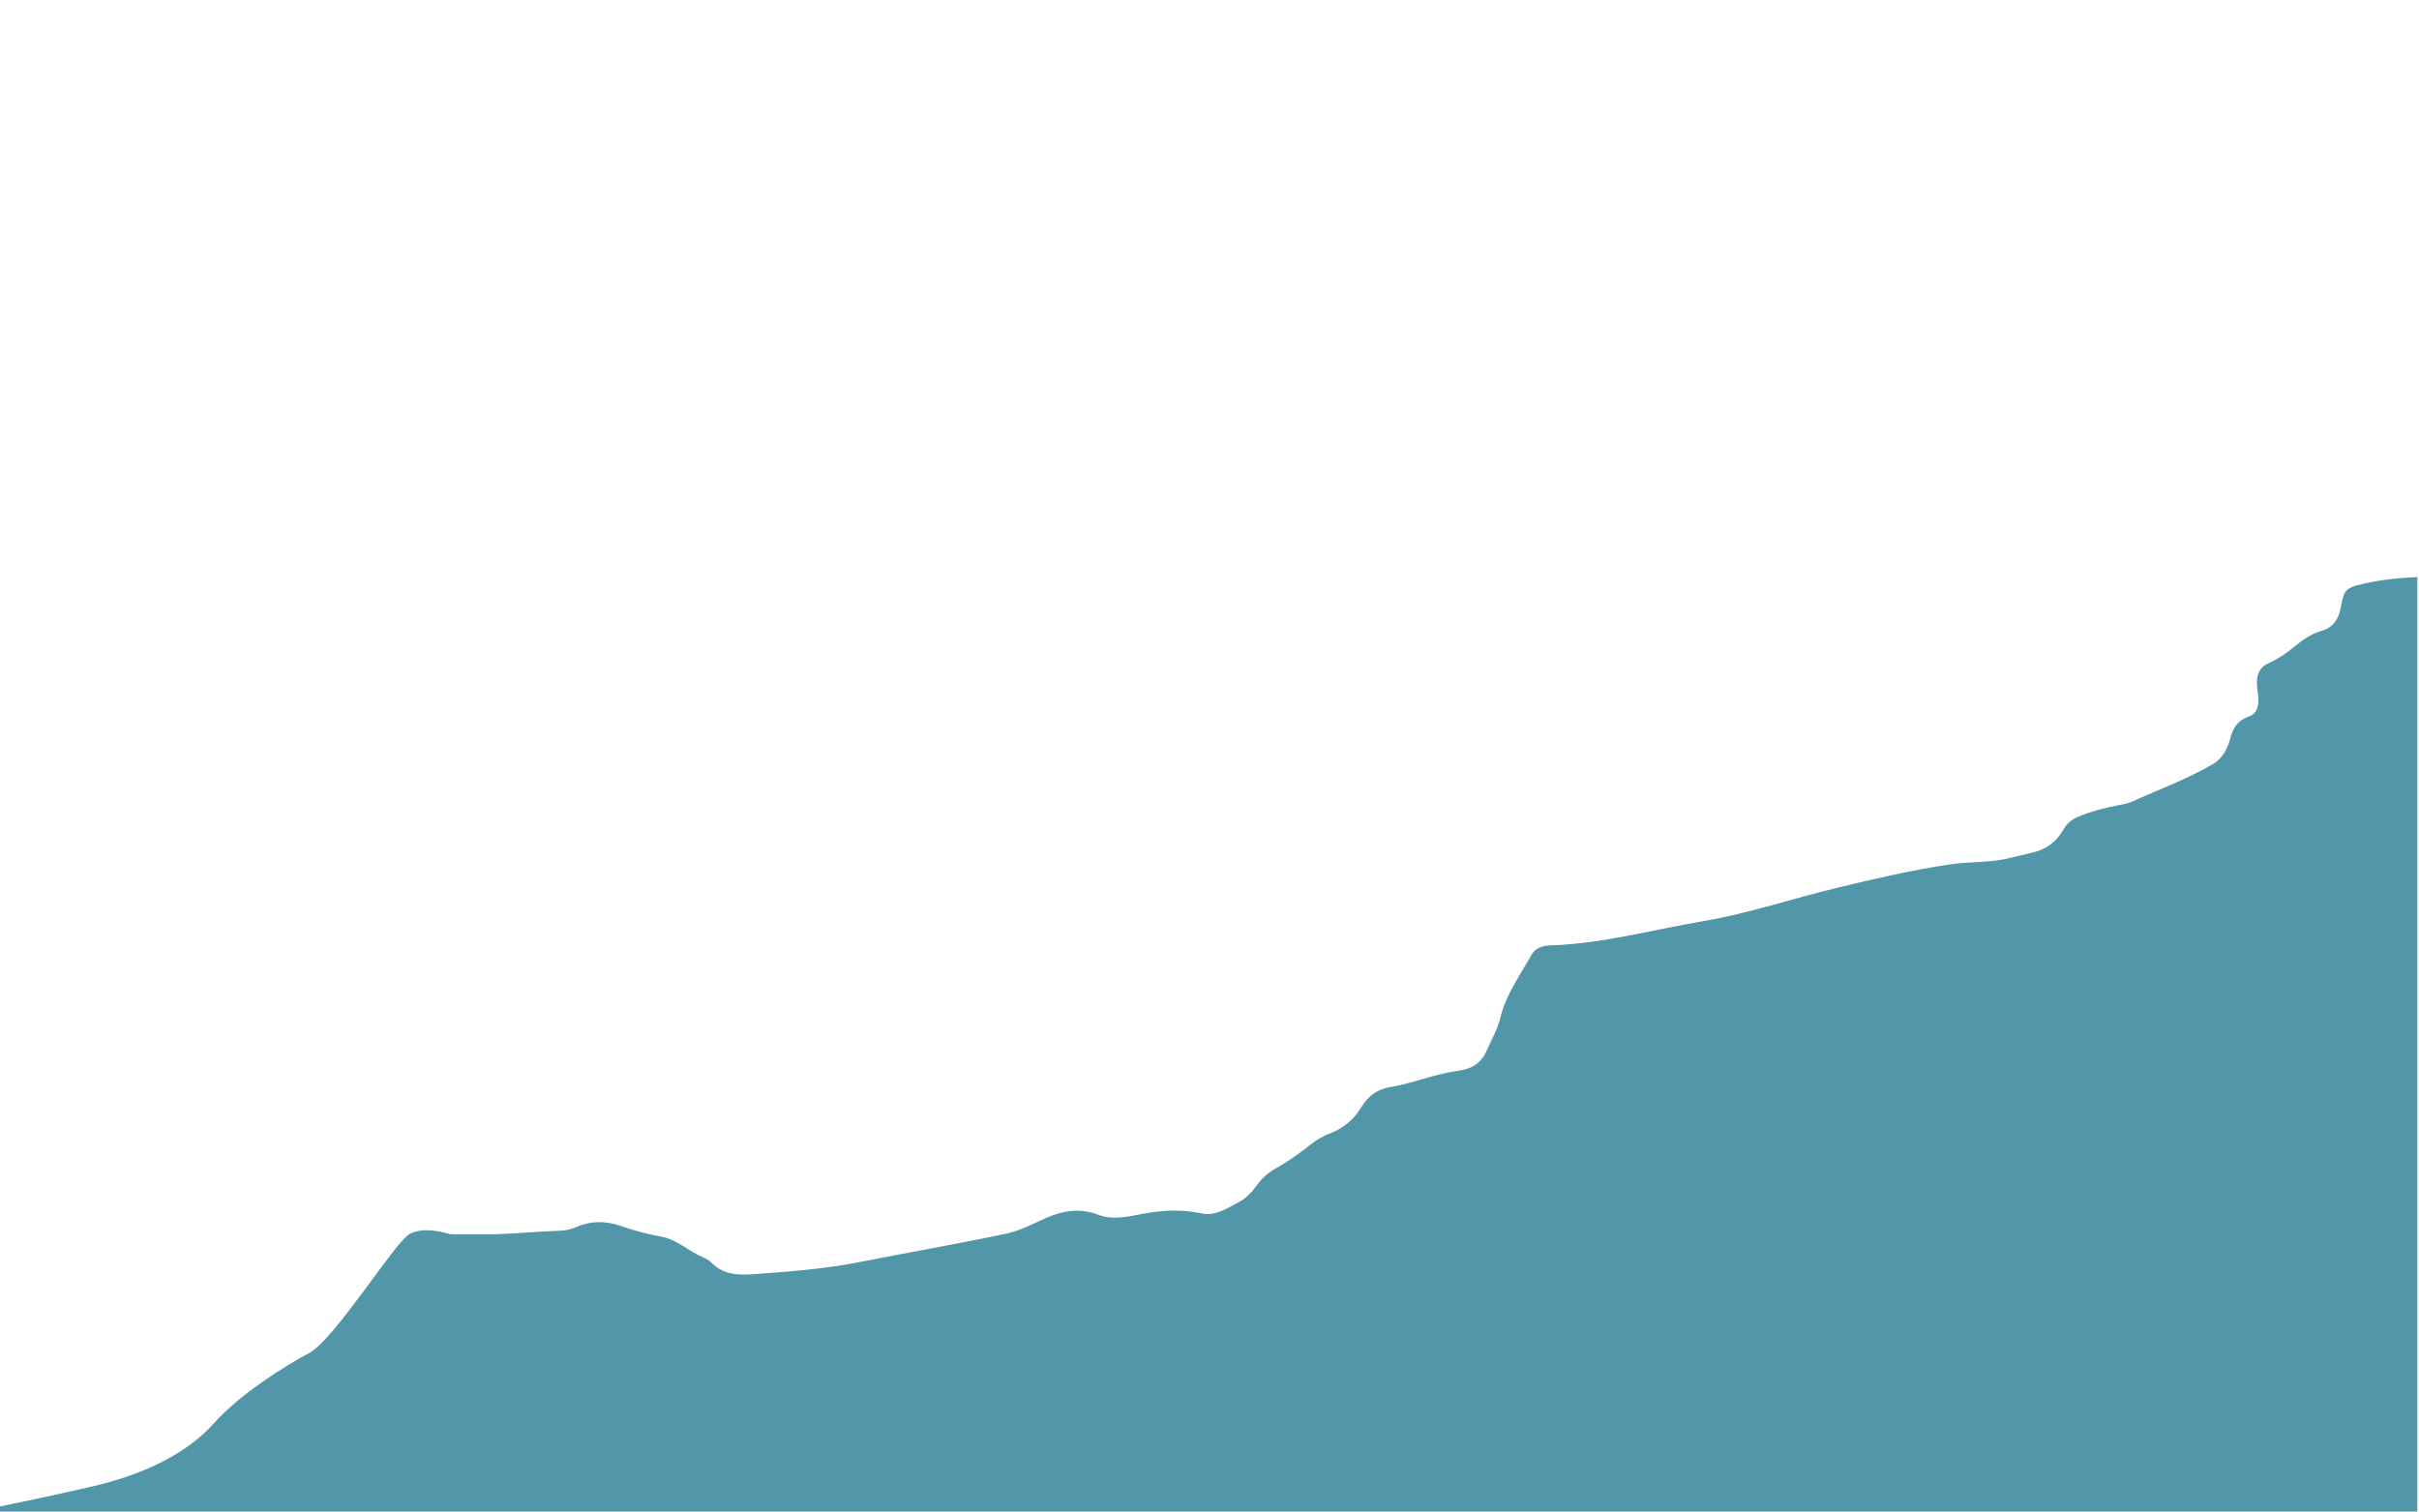
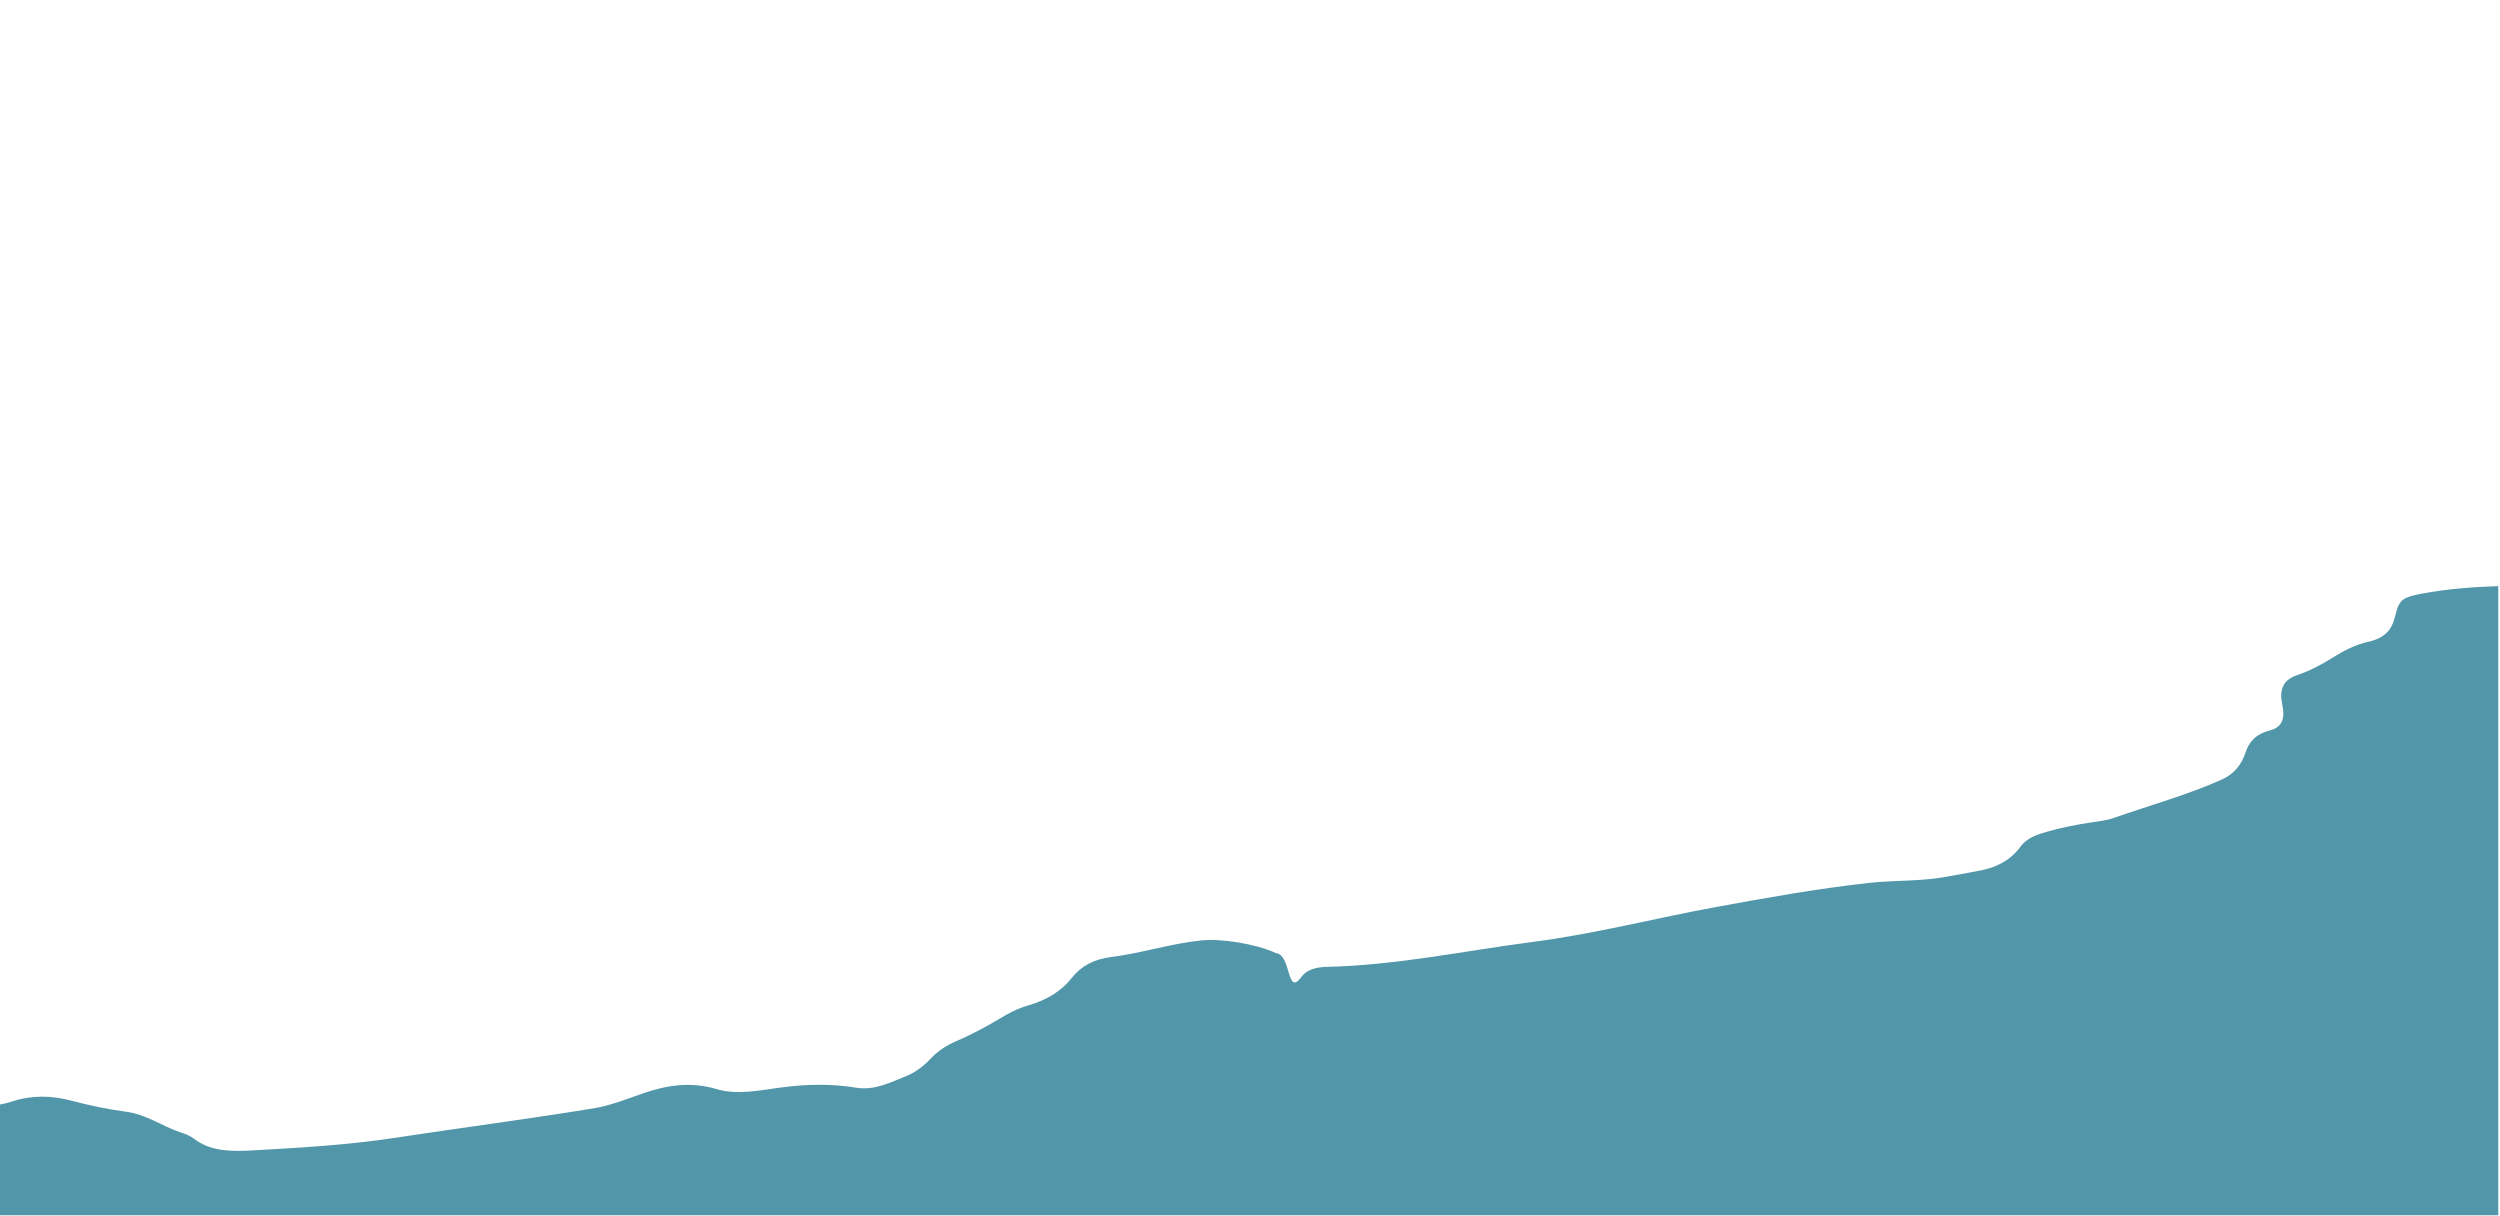
- <svg xmlns="http://www.w3.org/2000/svg" version="1.1" id="Layer_1" x="0px" y="0px" viewBox="0 0 1440 900" enable-background="new 0 0 1440 900" xml:space="preserve">
-   <path fill="#5297A9" d="M1439,343.6c-11.2,0.5-22.4,1.6-33.5,4.3c-8.3,2-10.2,3.4-11.7,11.9c-0.2,0.8-0.3,1.7-0.5,2.5  c-1.3,6.5-4.4,11.3-11.3,13.3c-6,1.7-11.1,5.3-15.9,9.2c-4.9,4.1-10.1,7.6-15.9,10.2c-4.7,2.1-6.4,5.8-6.7,10.6  c-0.2,4,1,7.8,0.9,11.8c-0.1,4.4-1.6,7.9-5.9,9.3c-6.4,2.2-9.3,6.8-10.9,13.1c-1.6,6.2-4.7,11.9-10.5,15.3  c-15.3,8.9-31.9,14.9-47.9,22.2c-2.6,1.2-5.6,1.6-8.4,2.2c-7.9,1.5-15.7,3.5-23.2,6.6c-4,1.6-7,3.9-9.2,7.7  c-4.1,7.4-10.4,12.1-18.8,13.9c-5.2,1.2-10.3,2.6-15.5,3.7c-10.8,2.3-21.8,1.6-32.7,3.2c-22.6,3.3-44.8,8.5-66.9,13.8  c-26.9,6.4-53.1,15.4-80.7,20.1c-30.1,5.1-59.8,13.4-90.6,14.4c-4.4,0.1-9,1.2-11.5,5.6c-6.8,12.2-15.3,23.7-18.6,37.6  c-1.6,6.8-5.1,12.6-7.8,18.8c-3.7,8.6-9.2,11.6-18,12.8c-13.4,1.8-26,7.3-39.4,9.5c-7.9,1.3-13.4,5.2-17.5,12  c-4.4,7.4-10.8,12.7-19,15.8c-3.9,1.4-7.4,3.6-10.7,6.1c-6.7,5.3-13.7,10.4-21.1,14.5c-4.6,2.6-8.3,5.8-11.4,10.1  c-2.9,4.1-6.4,7.8-10.8,10.1c-6.9,3.6-14,8.5-22.1,6.7c-11.2-2.4-22-2-33.1-0.1c-9.4,1.6-19.1,4.5-28.4,0.9  c-11.4-4.4-21.7-2.3-32.2,2.4c-7.3,3.3-14.4,7.1-22.4,8.8c-29.1,6.2-58.5,11.2-87.7,17c-20.3,4-41,5.6-61.7,7.1  c-9.5,0.7-18.9,0.8-26.3-6.8c-1.5-1.6-3.7-2.6-5.7-3.5c-8.3-3.6-15-10.4-24.3-12c-8.1-1.4-16-3.6-23.8-6.3c-8.7-3-17.4-3.3-26.1,0.4  c-3.1,1.4-6.5,2.3-10,2.4c-12.9,0.4-25.7,1.7-38.6,2.1h-26.9c0,0-15.6-5.3-24.5,0c-8.9,5.3-44.6,62.8-59.5,70.7  c-14.9,7.9-41.6,24.8-56.5,41.6s-39.6,30.7-76.3,38.7C32.2,890.3,13.4,894.2,0,897v3h1439V343.6z" />
+ <svg xmlns="http://www.w3.org/2000/svg" version="1.1" id="Layer_1" x="0px" y="0px" viewBox="0 200 1440 700" enable-background="new 0 200 1440 700" xml:space="preserve">
+   <path fill="#5297A9" d="M1379.9,553.8c-0.3,0.8-0.4,1.7-0.7,2.5c-1.7,6.5-5.8,11.3-14.8,13.3c-7.8,1.7-14.5,5.3-20.8,9.2  c-6.4,4.1-13.2,7.6-20.8,10.2c-6.1,2.1-8.4,5.8-8.8,10.6c-0.3,4,1.3,7.8,1.2,11.8c-0.1,4.4-2.1,7.9-7.7,9.3  c-8.4,2.2-12.2,6.8-14.2,13.1c-2.1,6.2-6.1,11.9-13.7,15.3c-20,8.9-41.7,14.9-62.6,22.2c-3.4,1.2-7.3,1.6-11,2.2  c-10.3,1.5-20.5,3.5-30.3,6.6c-5.2,1.6-9.2,3.9-12,7.7c-5.4,7.4-13.6,12.1-24.6,13.9c-6.8,1.2-13.5,2.6-20.3,3.7  c-14.1,2.3-28.5,1.6-42.7,3.2c-29.5,3.3-58.6,8.5-87.4,13.8c-35.2,6.4-69.4,15.4-105.5,20.1c-39.3,5.1-78.2,13.4-118.4,14.4  c-5.8,0.1-11.8,1.2-15,5.6C740.9,774.7,744,750,735,749c-12-5.5-31.7-8.5-43.2-7.3c-17.5,1.8-34,7.3-51.5,9.5  c-10.3,1.3-17.5,5.2-22.9,12c-5.8,7.4-14.1,12.7-24.8,15.8c-5.1,1.4-9.7,3.6-14,6.1c-8.8,5.3-17.9,10.4-27.6,14.5  c-6,2.6-10.8,5.8-14.9,10.1c-3.8,4.1-8.4,7.8-14.1,10.1c-9,3.6-18.3,8.5-28.9,6.7c-14.6-2.4-28.8-2-43.3-0.1  c-12.3,1.6-25,4.5-37.1,0.9c-14.9-4.4-28.4-2.3-42.1,2.4c-9.5,3.3-18.8,7.1-29.3,8.8c-38,6.2-76.5,11.2-114.6,17  c-26.5,4-53.6,5.6-80.7,7.1c-12.4,0.7-24.7,0.8-34.4-6.8c-2-1.6-4.8-2.6-7.5-3.5c-10.8-3.6-19.6-10.4-31.8-12  c-10.6-1.4-20.9-3.6-31.1-6.3c-11.4-3-22.7-3.3-34.1,0.4c-2.3,0.8-4.7,1.4-7.1,1.8V900h1439V537.6c-14.6,0.5-29.3,1.6-43.8,4.3  C1384.4,543.9,1381.9,545.3,1379.9,553.8z" />
</svg>
